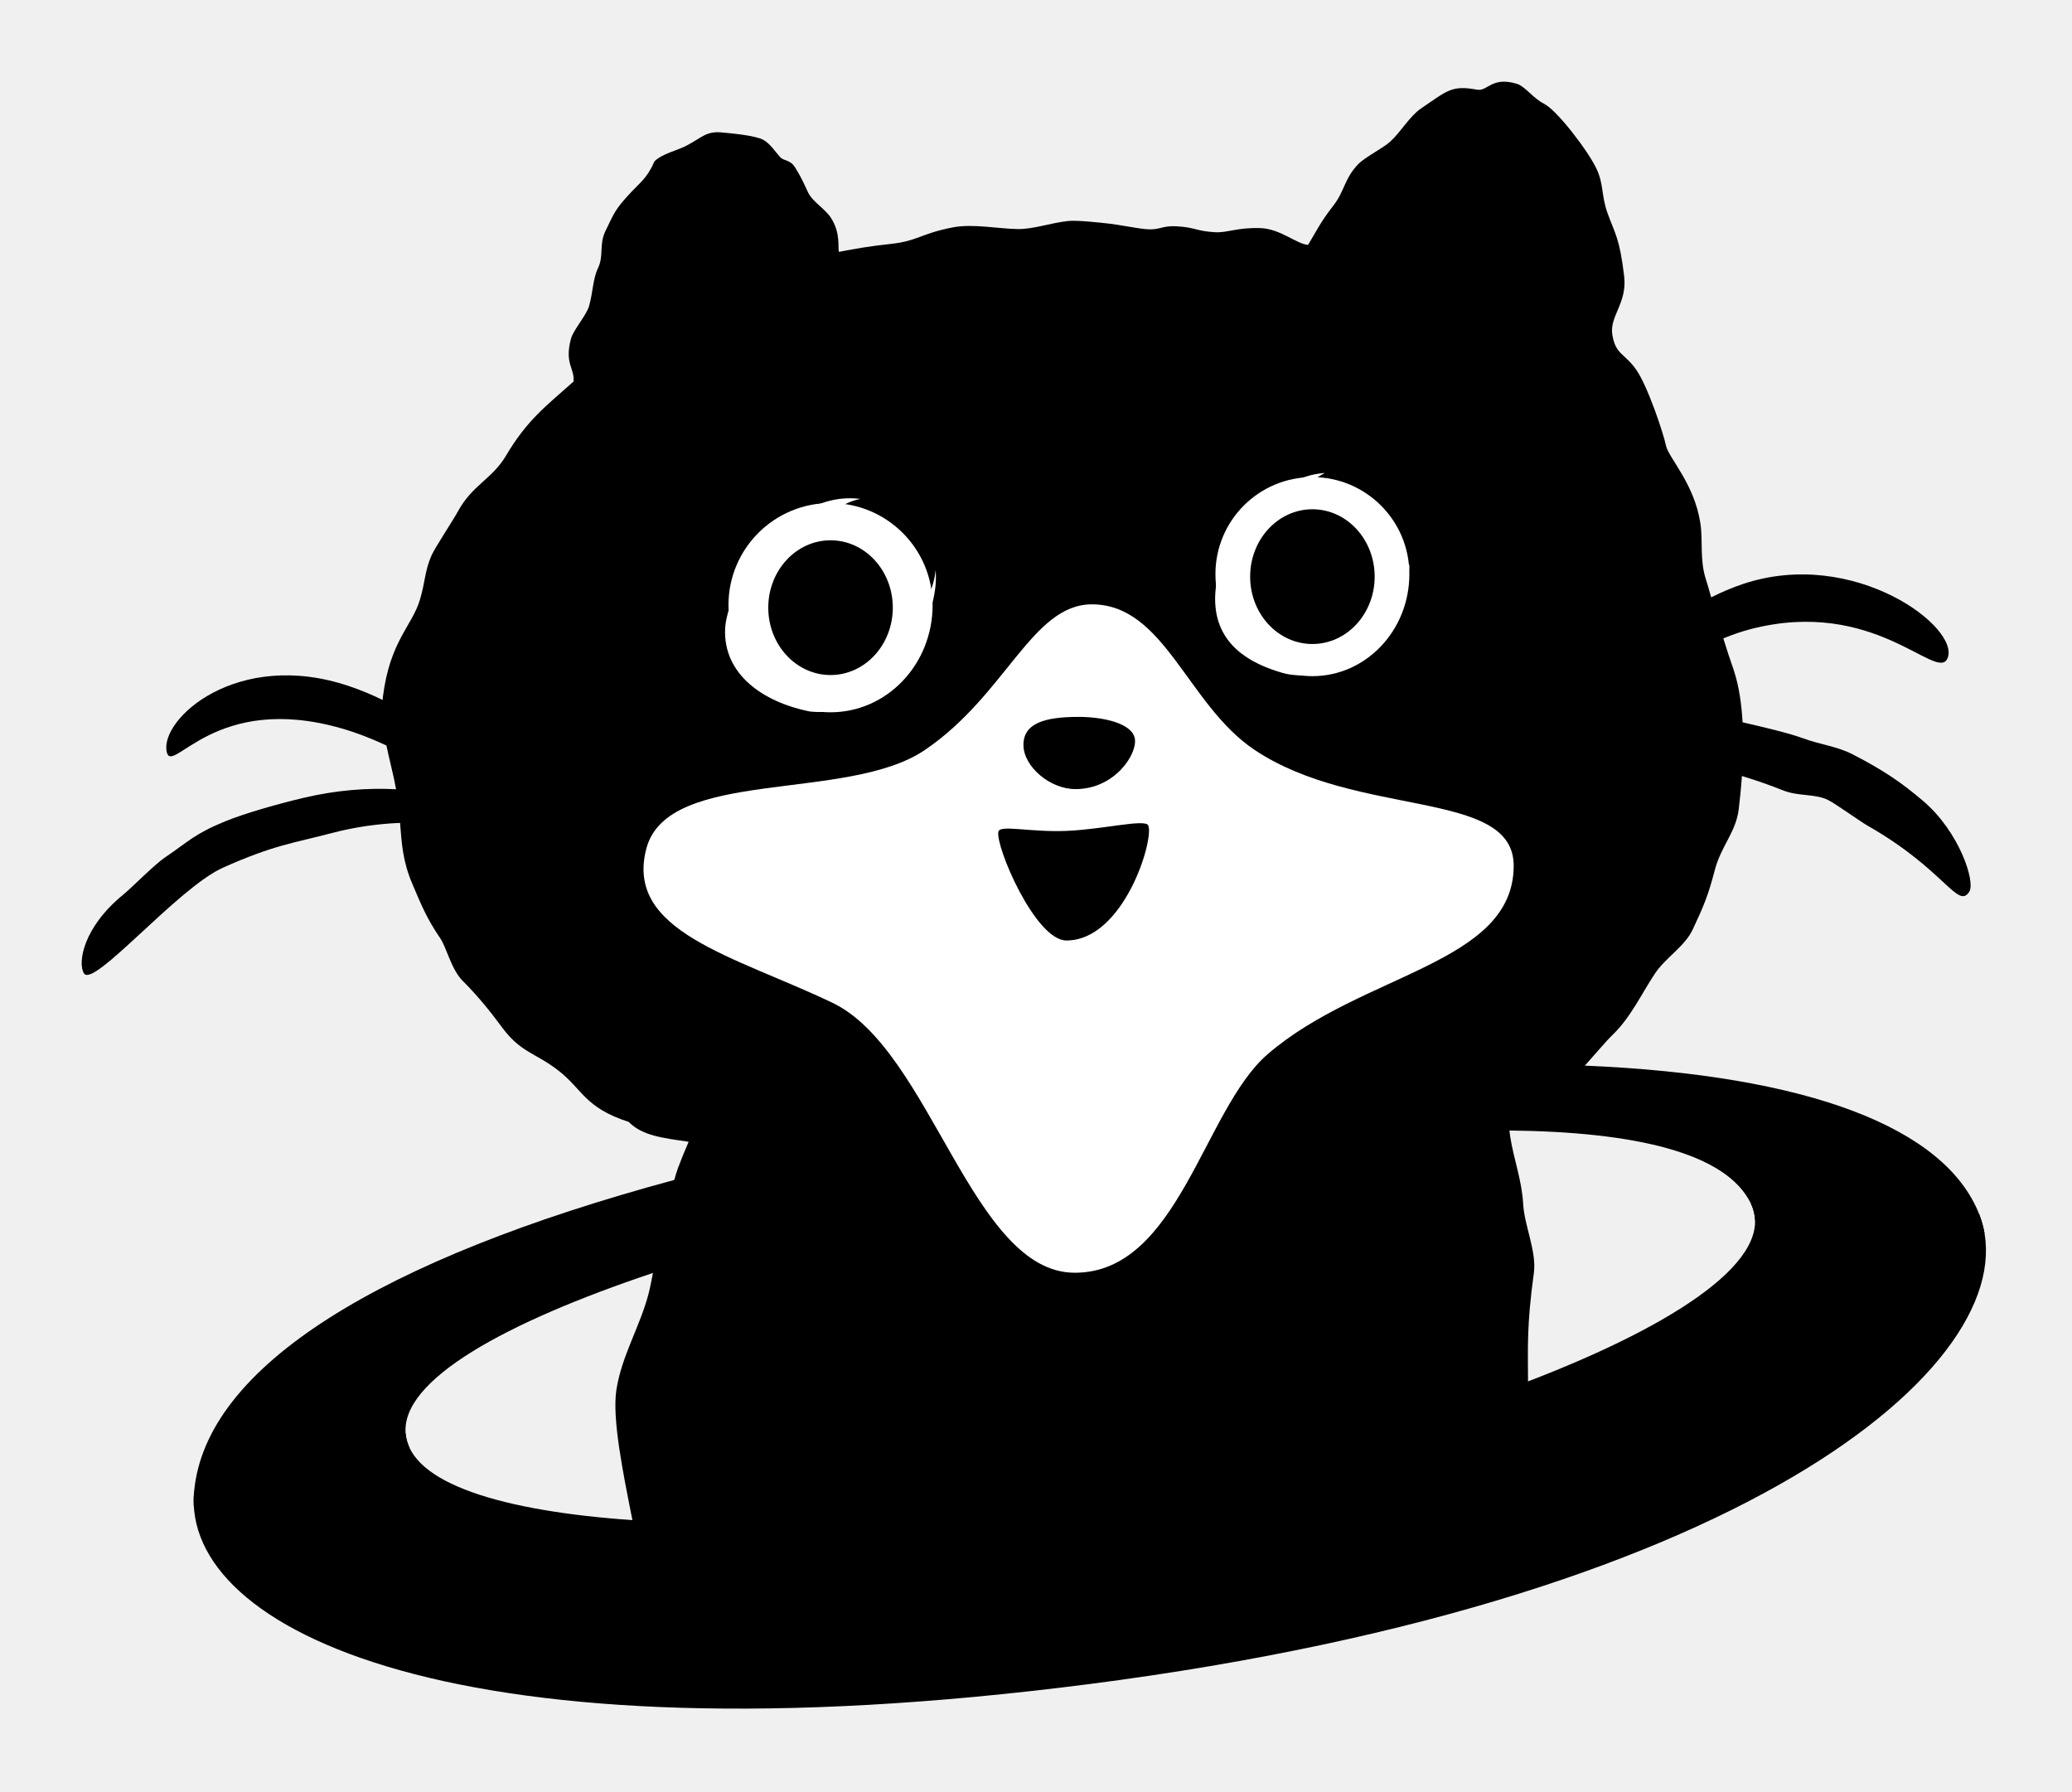
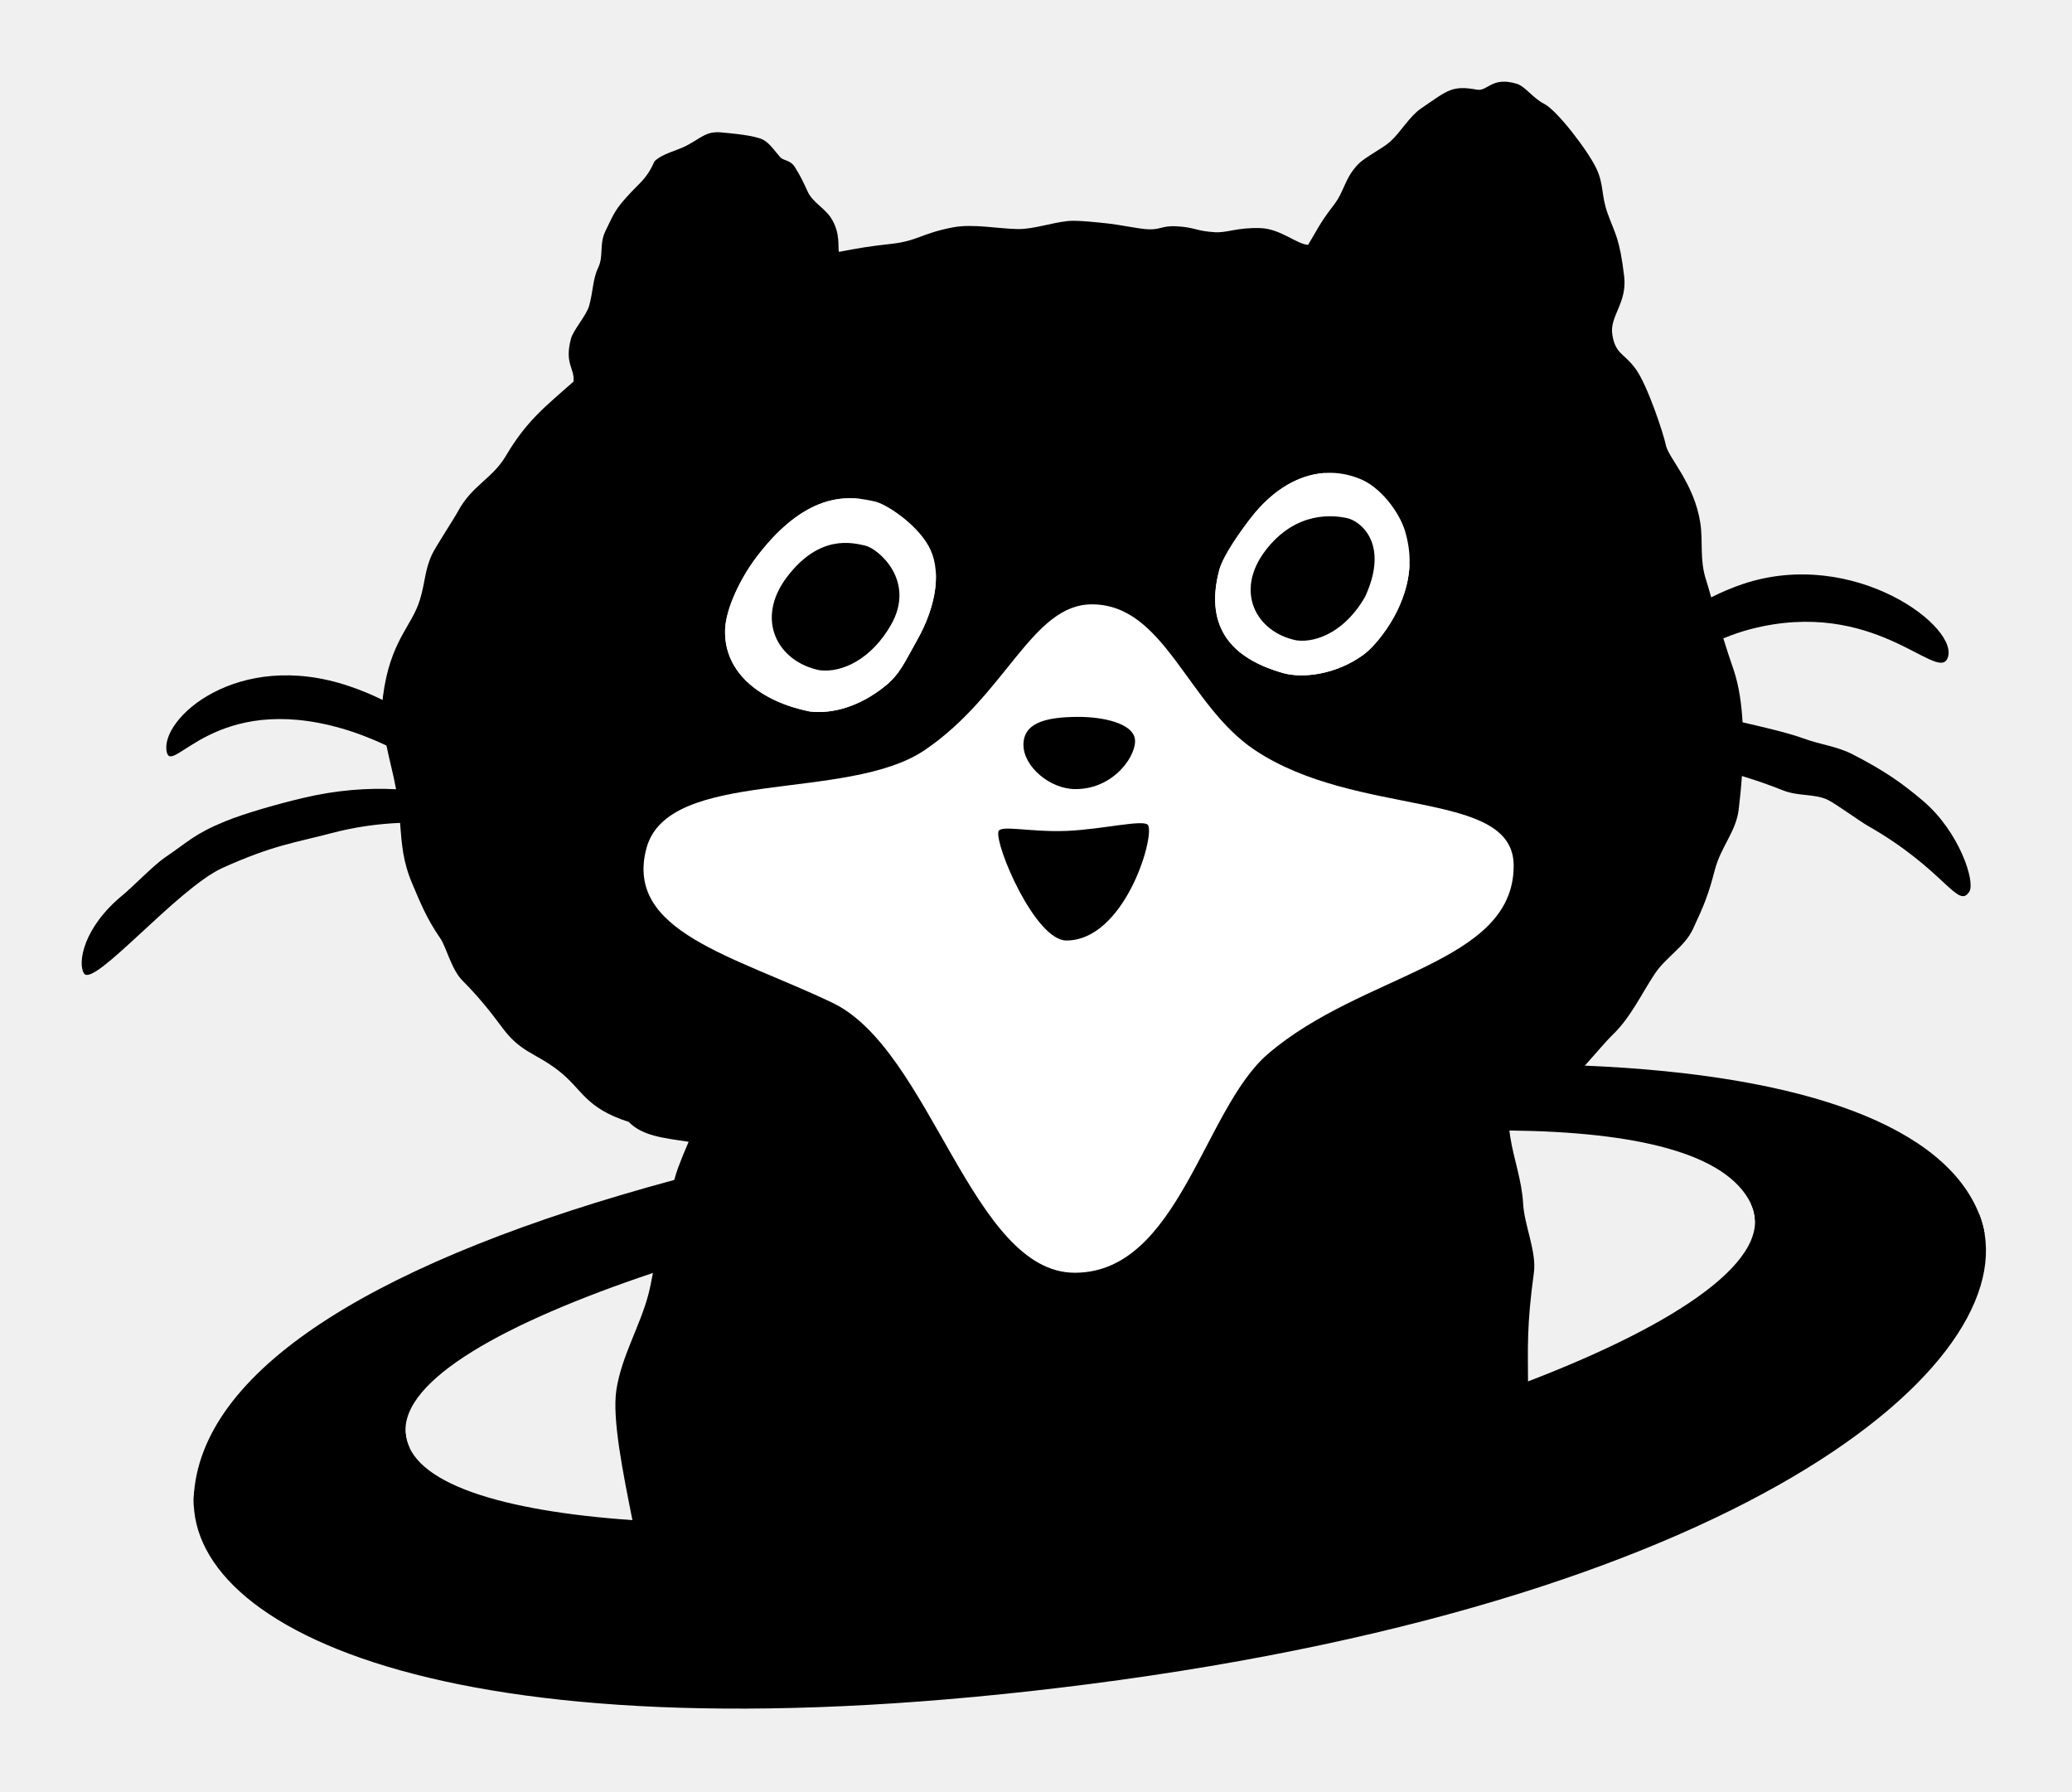
<svg xmlns="http://www.w3.org/2000/svg" viewBox="0 0 406 351" width="406" height="351">
  <style>
@keyframes head-t {
  0% { transform: translate(209px, 226px) rotate(0deg) scale(1, 1) translate(-209px, -226px); animation-timing-function: cubic-bezier(0.65, 0, 0.35, 1); }
  37.5% { transform: translate(209px, 226px) rotate(-1.5deg) scale(1, 1) translate(-209px, -226px); animation-timing-function: cubic-bezier(0.65, 0, 0.35, 1); }
  100% { transform: translate(209px, 226px) rotate(0deg) scale(1, 1) translate(-209px, -226px); }
}
@keyframes eye-l-white-t {
-   0% { transform: translate(162.74px, 119.06px) rotate(0deg) scale(1, 1) translate(-162.74px, -119.06px); }
-   4.167% { transform: translate(162.74px, 119.06px) rotate(0deg) scale(1, 1) translate(-162.74px, -119.06px); animation-timing-function: cubic-bezier(0.42, 0, 1, 1); }
-   25% { transform: translate(162.74px, 119.06px) rotate(0deg) scale(1, 0.08) translate(-162.74px, -119.06px); }
-   37.5% { transform: translate(162.74px, 119.06px) rotate(0deg) scale(1, 0.08) translate(-162.74px, -119.06px); animation-timing-function: cubic-bezier(0.37, 0, 0.63, 1); }
-   83.333% { transform: translate(162.74px, 119.06px) rotate(0deg) scale(1, 1) translate(-162.74px, -119.06px); }
-   100% { transform: translate(162.74px, 119.06px) rotate(0deg) scale(1, 1) translate(-162.74px, -119.06px); }
+   0% { transform: translate(162.74px, 118.56px) rotate(0deg) scale(1, 1) translate(-162.74px, -118.56px); }
+   4.167% { transform: translate(162.74px, 118.56px) rotate(0deg) scale(1, 1) translate(-162.74px, -118.56px); animation-timing-function: cubic-bezier(0.42, 0, 1, 1); }
+   25% { transform: translate(162.74px, 118.56px) rotate(0deg) scale(1, 0.08) translate(-162.74px, -118.56px); }
+   37.5% { transform: translate(162.74px, 118.56px) rotate(0deg) scale(1, 0.08) translate(-162.74px, -118.56px); animation-timing-function: cubic-bezier(0.37, 0, 0.63, 1); }
+   83.333% { transform: translate(162.74px, 118.56px) rotate(0deg) scale(1, 1) translate(-162.74px, -118.56px); }
+   100% { transform: translate(162.74px, 118.56px) rotate(0deg) scale(1, 1) translate(-162.74px, -118.56px); }
}
@keyframes eye-l-white-s-curious {
  0% { opacity: 1; }
  25% { opacity: 1; animation-timing-function: cubic-bezier(0.65, 0, 0.35, 1); }
  37.5% { opacity: 0; }
  100% { opacity: 0; }
}
@keyframes eye-l-white-s-normal {
  0% { opacity: 0; }
  25% { opacity: 0; animation-timing-function: cubic-bezier(0.65, 0, 0.35, 1); }
  37.5% { opacity: 1; }
  100% { opacity: 1; }
}
@keyframes eye-r-white-t {
-   0% { transform: translate(257.16px, 112.98px) rotate(0deg) scale(1, 1) translate(-257.16px, -112.98px); }
-   4.167% { transform: translate(257.16px, 112.98px) rotate(0deg) scale(1, 1) translate(-257.16px, -112.98px); animation-timing-function: cubic-bezier(0.42, 0, 1, 1); }
-   25% { transform: translate(257.16px, 112.98px) rotate(0deg) scale(1, 0.08) translate(-257.16px, -112.98px); }
-   37.5% { transform: translate(257.16px, 112.98px) rotate(0deg) scale(1, 0.08) translate(-257.16px, -112.98px); animation-timing-function: cubic-bezier(0.37, 0, 0.63, 1); }
-   83.333% { transform: translate(257.16px, 112.98px) rotate(0deg) scale(1, 1) translate(-257.16px, -112.98px); }
-   100% { transform: translate(257.16px, 112.98px) rotate(0deg) scale(1, 1) translate(-257.16px, -112.98px); }
+   0% { transform: translate(257.16px, 112.48px) rotate(0deg) scale(1, 1) translate(-257.16px, -112.48px); }
+   4.167% { transform: translate(257.16px, 112.48px) rotate(0deg) scale(1, 1) translate(-257.16px, -112.48px); animation-timing-function: cubic-bezier(0.42, 0, 1, 1); }
+   25% { transform: translate(257.16px, 112.48px) rotate(0deg) scale(1, 0.08) translate(-257.16px, -112.48px); }
+   37.5% { transform: translate(257.16px, 112.48px) rotate(0deg) scale(1, 0.08) translate(-257.16px, -112.48px); animation-timing-function: cubic-bezier(0.37, 0, 0.63, 1); }
+   83.333% { transform: translate(257.16px, 112.48px) rotate(0deg) scale(1, 1) translate(-257.16px, -112.48px); }
+   100% { transform: translate(257.16px, 112.48px) rotate(0deg) scale(1, 1) translate(-257.16px, -112.48px); }
}
@keyframes eye-r-white-s-curious {
  0% { opacity: 1; }
  25% { opacity: 1; animation-timing-function: cubic-bezier(0.65, 0, 0.35, 1); }
  37.5% { opacity: 0; }
  100% { opacity: 0; }
}
@keyframes eye-r-white-s-normal {
  0% { opacity: 0; }
  25% { opacity: 0; animation-timing-function: cubic-bezier(0.65, 0, 0.35, 1); }
  37.5% { opacity: 1; }
  100% { opacity: 1; }
}
@keyframes eye-l-pupil-s {
-   0% { d: path("M174.94 119.06C174.94 111.77 169.48 105.86 162.74 105.86C156 105.86 150.54 111.77 150.54 119.06C150.54 126.35 156 132.26 162.74 132.26C169.48 132.26 174.94 126.35 174.94 119.06Z"); }
-   100% { d: path("M174.94 119.06C174.94 111.77 169.48 105.86 162.74 105.86C156 105.86 150.54 111.77 150.54 119.06C150.54 126.35 156 132.26 162.74 132.26C169.48 132.26 174.94 126.35 174.94 119.06Z"); }
+   0% { d: path("M160.6 131.32C165.05 131.87 170.77 129.1 174.58 122.44C179.55 113.76 172.04 107.45 169.5 106.89C166.95 106.33 160.6 104.67 154.24 113C147.89 121.33 152.33 129.65 160.6 131.32Z"); }
+   100% { d: path("M160.6 131.32C165.05 131.87 170.77 129.1 174.58 122.44C179.55 113.76 172.04 107.45 169.5 106.89C166.95 106.33 160.6 104.67 154.24 113C147.89 121.33 152.33 129.65 160.6 131.32Z"); }
}
@keyframes eye-l-pupil-o {
  0% { opacity: 0; }
  21.25% { opacity: 0; animation-timing-function: cubic-bezier(0.37, 0, 0.63, 1); }
  25% { opacity: 0; }
  37.5% { opacity: 0; animation-timing-function: cubic-bezier(0.37, 0, 0.63, 1); }
  41.667% { opacity: 1; }
  100% { opacity: 1; }
}
@keyframes eye-l-white-clip-t {
-   0% { transform: translate(162.74px, 119.06px) rotate(0deg) scale(1, 1) translate(-162.74px, -119.06px); }
-   4.167% { transform: translate(162.74px, 119.06px) rotate(0deg) scale(1, 1) translate(-162.74px, -119.06px); animation-timing-function: cubic-bezier(0.42, 0, 1, 1); }
-   25% { transform: translate(162.74px, 119.06px) rotate(0deg) scale(1, 0.08) translate(-162.74px, -119.06px); }
-   37.5% { transform: translate(162.74px, 119.06px) rotate(0deg) scale(1, 0.08) translate(-162.74px, -119.06px); animation-timing-function: cubic-bezier(0.37, 0, 0.63, 1); }
-   83.333% { transform: translate(162.74px, 119.06px) rotate(0deg) scale(1, 1) translate(-162.74px, -119.06px); }
-   100% { transform: translate(162.74px, 119.06px) rotate(0deg) scale(1, 1) translate(-162.74px, -119.06px); }
+   0% { transform: translate(162.74px, 118.56px) rotate(0deg) scale(1, 1) translate(-162.74px, -118.56px); }
+   4.167% { transform: translate(162.74px, 118.56px) rotate(0deg) scale(1, 1) translate(-162.74px, -118.56px); animation-timing-function: cubic-bezier(0.42, 0, 1, 1); }
+   25% { transform: translate(162.74px, 118.56px) rotate(0deg) scale(1, 0.08) translate(-162.74px, -118.56px); }
+   37.5% { transform: translate(162.74px, 118.56px) rotate(0deg) scale(1, 0.08) translate(-162.74px, -118.56px); animation-timing-function: cubic-bezier(0.37, 0, 0.63, 1); }
+   83.333% { transform: translate(162.74px, 118.56px) rotate(0deg) scale(1, 1) translate(-162.74px, -118.56px); }
+   100% { transform: translate(162.74px, 118.56px) rotate(0deg) scale(1, 1) translate(-162.74px, -118.56px); }
}
@keyframes eye-l-white-aperture-0-gate { 0% { visibility: visible; } 25% { visibility: hidden; } 100% { visibility: hidden; } }
@keyframes eye-l-white-aperture-0-shape {
  0% { d: path("M158.6 139.39C163.15 139.96 168.51 138.39 173.41 134.44C176.35 132.08 177.3 129.66 179.63 125.54C182.45 120.58 183.69 115.71 183.33 111.68C183.16 113.55 182.59 115.56 181.47 117.69C177.06 126.07 170.45 129.57 165.3 128.87C155.74 126.77 150.6 116.29 157.95 105.81C161.68 100.49 165.42 98.41 168.57 97.75C163.89 97.19 156.61 98.08 148.21 109.18C144.96 113.47 142.23 119.35 142.08 123.3C141.76 132.01 149.32 137.5 158.6 139.39Z"); }
  25% { d: path("M158.6 139.39C163.15 139.96 168.51 138.39 173.41 134.44C176.35 132.08 177.3 129.66 179.63 125.54C182.45 120.58 183.69 115.71 183.33 111.68C183.16 113.55 182.59 115.56 181.47 117.69C177.06 126.07 170.45 129.57 165.3 128.87C155.74 126.77 150.6 116.29 157.95 105.81C161.68 100.49 165.42 98.41 168.57 97.75C163.89 97.19 156.61 98.08 148.21 109.18C144.96 113.47 142.23 119.35 142.08 123.3C141.76 132.01 149.32 137.5 158.6 139.39Z"); }
  100% { d: path("M158.6 139.39C163.15 139.96 168.51 138.39 173.41 134.44C176.35 132.08 177.3 129.66 179.63 125.54C182.45 120.58 183.69 115.71 183.33 111.68C183.16 113.55 182.59 115.56 181.47 117.69C177.06 126.07 170.45 129.57 165.3 128.87C155.74 126.77 150.6 116.29 157.95 105.81C161.68 100.49 165.42 98.41 168.57 97.75C163.89 97.19 156.61 98.08 148.21 109.18C144.96 113.47 142.23 119.35 142.08 123.3C141.76 132.01 149.32 137.5 158.6 139.39Z"); }
}
@keyframes eye-l-white-aperture-1-gate { 0% { visibility: hidden; } 25% { visibility: visible; } 37.5% { visibility: hidden; } 100% { visibility: hidden; } }
@keyframes eye-l-white-aperture-2-gate { 0% { visibility: hidden; } 25% { visibility: visible; } 37.5% { visibility: hidden; } 100% { visibility: hidden; } }
@keyframes eye-l-white-aperture-3-gate { 0% { visibility: hidden; } 37.5% { visibility: visible; } 100% { visibility: hidden; } }
@keyframes eye-l-white-aperture-3-shape {
-   0% { d: path("M182.74 118.56C182.74 107.51 173.79 98.56 162.74 98.56C151.69 98.56 142.74 107.51 142.74 118.56C142.74 130.16 151.69 139.56 162.74 139.56C173.79 139.56 182.74 130.16 182.74 118.56Z"); animation-timing-function: cubic-bezier(0.65, 0, 0.35, 1); }
-   37.5% { d: path("M182.74 118.56C182.74 107.51 173.79 98.56 162.74 98.56C151.69 98.56 142.74 107.51 142.74 118.56C142.74 130.16 151.69 139.56 162.74 139.56C173.79 139.56 182.74 130.16 182.74 118.56Z"); }
-   100% { d: path("M182.74 118.56C182.74 107.51 173.79 98.56 162.74 98.56C151.69 98.56 142.74 107.51 142.74 118.56C142.74 130.16 151.69 139.56 162.74 139.56C173.79 139.56 182.74 130.16 182.74 118.56Z"); }
+   0% { d: path("M158.61 139.39C163.15 139.96 168.51 138.39 173.41 134.44C176.35 132.08 177.3 129.66 179.64 125.54C183.69 118.39 184.49 111.41 181.92 106.91C179.34 102.4 173.52 98.72 171.45 98.26C167.29 97.35 158.61 95.45 148.21 109.18C144.97 113.47 142.23 119.35 142.09 123.3C141.76 132 149.32 137.5 158.61 139.39Z"); animation-timing-function: cubic-bezier(0.65, 0, 0.35, 1); }
+   37.5% { d: path("M158.61 139.39C163.15 139.96 168.51 138.39 173.41 134.44C176.35 132.08 177.3 129.66 179.64 125.54C183.69 118.39 184.49 111.41 181.92 106.91C179.34 102.4 173.52 98.72 171.45 98.26C167.29 97.35 158.61 95.45 148.21 109.18C144.97 113.47 142.23 119.35 142.09 123.3C141.76 132 149.32 137.5 158.61 139.39Z"); }
+   100% { d: path("M158.61 139.39C163.15 139.96 168.51 138.39 173.41 134.44C176.35 132.08 177.3 129.66 179.64 125.54C183.69 118.39 184.49 111.41 181.92 106.91C179.34 102.4 173.52 98.72 171.45 98.26C167.29 97.35 158.61 95.45 148.21 109.18C144.97 113.47 142.23 119.35 142.09 123.3C141.76 132 149.32 137.5 158.61 139.39Z"); }
}
@keyframes eye-l-white-aperture-4-gate { 0% { visibility: hidden; } 100% { visibility: visible; } 100% { visibility: visible; } }
@keyframes eye-r-pupil-s {
-   0% { d: path("M269.36 112.98C269.36 105.69 263.9 99.78 257.16 99.78C250.42 99.78 244.96 105.69 244.96 112.98C244.96 120.27 250.42 126.18 257.16 126.18C263.9 126.18 269.36 120.27 269.36 112.98Z"); }
-   100% { d: path("M269.36 112.98C269.36 105.69 263.9 99.78 257.16 99.78C250.42 99.78 244.96 105.69 244.96 112.98C244.96 120.27 250.42 126.18 257.16 126.18C263.9 126.18 269.36 120.27 269.36 112.98Z"); }
+   0% { d: path("M254.05 125.47C258.32 126.01 263.82 123.34 267.48 116.94C272.35 106.38 266.45 102.06 264.01 101.53C261.57 100.99 254.05 99.89 247.95 107.88C241.85 115.88 246.12 123.87 254.05 125.47Z"); }
+   100% { d: path("M254.05 125.47C258.32 126.01 263.82 123.34 267.48 116.94C272.35 106.38 266.45 102.06 264.01 101.53C261.57 100.99 254.05 99.89 247.95 107.88C241.85 115.88 246.12 123.87 254.05 125.47Z"); }
}
@keyframes eye-r-pupil-o {
  0% { opacity: 0; }
  21.25% { opacity: 0; animation-timing-function: cubic-bezier(0.37, 0, 0.63, 1); }
  25% { opacity: 0; }
  37.5% { opacity: 0; animation-timing-function: cubic-bezier(0.37, 0, 0.63, 1); }
  41.667% { opacity: 1; }
  100% { opacity: 1; }
}
@keyframes eye-r-white-clip-t {
-   0% { transform: translate(257.16px, 112.98px) rotate(0deg) scale(1, 1) translate(-257.16px, -112.98px); }
-   4.167% { transform: translate(257.16px, 112.98px) rotate(0deg) scale(1, 1) translate(-257.16px, -112.98px); animation-timing-function: cubic-bezier(0.42, 0, 1, 1); }
-   25% { transform: translate(257.16px, 112.98px) rotate(0deg) scale(1, 0.08) translate(-257.16px, -112.98px); }
-   37.5% { transform: translate(257.16px, 112.98px) rotate(0deg) scale(1, 0.08) translate(-257.16px, -112.98px); animation-timing-function: cubic-bezier(0.37, 0, 0.63, 1); }
-   83.333% { transform: translate(257.16px, 112.98px) rotate(0deg) scale(1, 1) translate(-257.16px, -112.98px); }
-   100% { transform: translate(257.16px, 112.98px) rotate(0deg) scale(1, 1) translate(-257.16px, -112.98px); }
+   0% { transform: translate(257.16px, 112.48px) rotate(0deg) scale(1, 1) translate(-257.16px, -112.48px); }
+   4.167% { transform: translate(257.16px, 112.48px) rotate(0deg) scale(1, 1) translate(-257.16px, -112.48px); animation-timing-function: cubic-bezier(0.42, 0, 1, 1); }
+   25% { transform: translate(257.16px, 112.48px) rotate(0deg) scale(1, 0.08) translate(-257.16px, -112.48px); }
+   37.5% { transform: translate(257.16px, 112.48px) rotate(0deg) scale(1, 0.08) translate(-257.16px, -112.48px); animation-timing-function: cubic-bezier(0.37, 0, 0.63, 1); }
+   83.333% { transform: translate(257.16px, 112.48px) rotate(0deg) scale(1, 1) translate(-257.16px, -112.48px); }
+   100% { transform: translate(257.16px, 112.48px) rotate(0deg) scale(1, 1) translate(-257.16px, -112.48px); }
}
@keyframes eye-r-white-aperture-0-gate { 0% { visibility: visible; } 25% { visibility: hidden; } 100% { visibility: hidden; } }
@keyframes eye-r-white-aperture-0-shape {
  0% { d: path("M251.3 131.84C255.21 132.99 261.79 132.18 267.09 128.33C269.54 126.55 272.34 122.71 273.85 119.52C275.36 116.33 276.08 113.42 276.18 110.6C276.04 110.88 275.91 111.17 275.75 111.46C271.34 119.84 264.73 123.34 259.58 122.64C250.02 120.54 244.88 110.06 252.23 99.58C254.75 95.99 257.27 93.87 259.61 92.67C254.62 93 249.48 95.81 245.06 101.53C243.37 103.7 239.71 108.72 238.91 111.69C238.18 114.45 237.97 116.82 238.17 118.88C238.97 127.49 246.69 130.49 251.3 131.84Z"); }
  25% { d: path("M251.3 131.84C255.21 132.99 261.79 132.18 267.09 128.33C269.54 126.55 272.34 122.71 273.85 119.52C275.36 116.33 276.08 113.42 276.18 110.6C276.04 110.88 275.91 111.17 275.75 111.46C271.34 119.84 264.73 123.34 259.58 122.64C250.02 120.54 244.88 110.06 252.23 99.58C254.75 95.99 257.27 93.87 259.61 92.67C254.62 93 249.48 95.81 245.06 101.53C243.37 103.7 239.71 108.72 238.91 111.69C238.18 114.45 237.97 116.82 238.17 118.88C238.97 127.49 246.69 130.49 251.3 131.84Z"); }
  100% { d: path("M251.3 131.84C255.21 132.99 261.79 132.18 267.09 128.33C269.54 126.55 272.34 122.71 273.85 119.52C275.36 116.33 276.08 113.42 276.18 110.6C276.04 110.88 275.91 111.17 275.75 111.46C271.34 119.84 264.73 123.34 259.58 122.64C250.02 120.54 244.88 110.06 252.23 99.58C254.75 95.99 257.27 93.87 259.61 92.67C254.62 93 249.48 95.81 245.06 101.53C243.37 103.7 239.71 108.72 238.91 111.69C238.18 114.45 237.97 116.82 238.17 118.88C238.97 127.49 246.69 130.49 251.3 131.84Z"); }
}
@keyframes eye-r-white-aperture-1-gate { 0% { visibility: hidden; } 25% { visibility: visible; } 37.5% { visibility: hidden; } 100% { visibility: hidden; } }
@keyframes eye-r-white-aperture-2-gate { 0% { visibility: hidden; } 25% { visibility: visible; } 37.5% { visibility: hidden; } 100% { visibility: hidden; } }
@keyframes eye-r-white-aperture-3-gate { 0% { visibility: hidden; } 37.5% { visibility: visible; } 100% { visibility: hidden; } }
@keyframes eye-r-white-aperture-3-shape {
-   0% { d: path("M276.16 112.48C276.16 101.99 267.65 93.48 257.16 93.48C246.67 93.48 238.16 101.99 238.16 112.48C238.16 123.53 246.67 132.48 257.16 132.48C267.65 132.48 276.16 123.53 276.16 112.48Z"); animation-timing-function: cubic-bezier(0.65, 0, 0.35, 1); }
-   37.5% { d: path("M276.16 112.48C276.16 101.99 267.65 93.48 257.16 93.48C246.67 93.48 238.16 101.99 238.16 112.48C238.16 123.53 246.67 132.48 257.16 132.48C267.65 132.48 276.16 123.53 276.16 112.48Z"); }
-   100% { d: path("M276.16 112.48C276.16 101.99 267.65 93.48 257.16 93.48C246.67 93.48 238.16 101.99 238.16 112.48C238.16 123.53 246.67 132.48 257.16 132.48C267.65 132.48 276.16 123.53 276.16 112.48Z"); }
+   0% { d: path("M251.31 131.84C255.22 132.99 261.79 132.18 267.09 128.33C269.54 126.55 272.34 122.71 273.85 119.52C276.54 113.85 276.78 109.05 275.33 104.11C274.2 100.28 270.34 95.18 266.17 93.71C259.38 91.05 251.48 93.24 245.06 101.52C243.37 103.7 239.71 108.72 238.91 111.69C238.18 114.45 237.98 116.82 238.17 118.88C238.97 127.49 246.69 130.49 251.31 131.84Z"); animation-timing-function: cubic-bezier(0.65, 0, 0.35, 1); }
+   37.5% { d: path("M251.31 131.84C255.22 132.99 261.79 132.18 267.09 128.33C269.54 126.55 272.34 122.71 273.85 119.52C276.54 113.85 276.78 109.05 275.33 104.11C274.2 100.28 270.34 95.18 266.17 93.71C259.38 91.05 251.48 93.24 245.06 101.52C243.37 103.7 239.71 108.72 238.91 111.69C238.18 114.45 237.98 116.82 238.17 118.88C238.97 127.49 246.69 130.49 251.31 131.84Z"); }
+   100% { d: path("M251.31 131.84C255.22 132.99 261.79 132.18 267.09 128.33C269.54 126.55 272.34 122.71 273.85 119.52C276.54 113.85 276.78 109.05 275.33 104.11C274.2 100.28 270.34 95.18 266.17 93.71C259.38 91.05 251.48 93.24 245.06 101.52C243.37 103.7 239.71 108.72 238.91 111.69C238.18 114.45 237.98 116.82 238.17 118.88C238.97 127.49 246.69 130.49 251.31 131.84Z"); }
}
@keyframes eye-r-white-aperture-4-gate { 0% { visibility: hidden; } 100% { visibility: visible; } 100% { visibility: visible; } }
@keyframes nose-s {
  0% { d: path("M210.76 154.61C218.42 154.61 222.88 147.76 222.37 144.74C221.87 141.72 216.2 140.46 211.35 140.46C204.68 140.46 200.54 141.72 200.54 145.95C200.54 150.18 205.74 154.63 210.76 154.61Z"); }
  8.333% { d: path("M210.76 154.61C218.42 154.61 222.88 147.76 222.37 144.74C221.87 141.72 216.2 140.46 211.35 140.46C204.68 140.46 200.54 141.72 200.54 145.95C200.54 150.18 205.74 154.63 210.76 154.61Z"); animation-timing-function: cubic-bezier(0.42, 0, 0.58, 1); }
  100% { d: path("M210.76 154.61C218.43 154.61 222.88 147.76 222.37 144.74C221.87 141.72 216.2 140.46 211.35 140.46C204.68 140.46 200.54 141.72 200.54 145.95C200.54 150.18 205.74 154.63 210.76 154.61Z"); }
}
@keyframes mouth-s {
  0% { d: path("M208.95 162.8C201.84 163.09 195.94 161.55 195.63 162.94C194.99 165.74 202.85 184.27 208.95 184.27C220.24 184.27 226.21 164.36 224.99 161.72C224.38 160.4 216.07 162.52 208.95 162.8Z"); animation-timing-function: cubic-bezier(0.42, 0, 0.58, 1); }
  100% { d: path("M224.29 165.32C223.68 164 216.5 163.61 209.38 163.9C202.27 164.18 195.24 165.15 194.92 166.55C194.28 169.34 204.85 177.2 208.4 177.06C211.95 176.91 225.5 167.96 224.29 165.32Z"); }
}
</style>
  <defs>
    <clipPath id="aperture-eye-l-white" clipPathUnits="userSpaceOnUse" style="transform-box: view-box; transform-origin: 0px 0px; animation: eye-l-white-clip-t 0.4s linear 1 forwards">
      <path d="M158.6 139.39C163.15 139.96 168.51 138.39 173.41 134.44C176.35 132.08 177.3 129.66 179.63 125.54C182.45 120.58 183.69 115.71 183.33 111.68C183.16 113.55 182.59 115.56 181.47 117.69C177.06 126.07 170.45 129.57 165.3 128.87C155.74 126.77 150.6 116.29 157.95 105.81C161.68 100.49 165.42 98.41 168.57 97.75C163.89 97.19 156.61 98.08 148.21 109.18C144.96 113.47 142.23 119.35 142.08 123.3C141.76 132.01 149.32 137.5 158.6 139.39Z" fill="#ffffff" style="animation: eye-l-white-aperture-0-gate 0.4s steps(1, end) 1 forwards, eye-l-white-aperture-0-shape 0.4s linear 1 forwards" />
      <path d="M158.6 139.39C163.15 139.96 168.51 138.39 173.41 134.44C176.35 132.08 177.3 129.66 179.63 125.54C182.45 120.58 183.69 115.71 183.33 111.68C183.16 113.55 182.59 115.56 181.47 117.69C177.06 126.07 170.45 129.57 165.3 128.87C155.74 126.77 150.6 116.29 157.95 105.81C161.68 100.49 165.42 98.41 168.57 97.75C163.89 97.19 156.61 98.08 148.21 109.18C144.96 113.47 142.23 119.35 142.08 123.3C141.76 132.01 149.32 137.5 158.6 139.39Z" fill="#ffffff" style="animation: eye-l-white-aperture-1-gate 0.4s steps(1, end) 1 forwards" />
-       <path d="M182.74 118.56C182.74 107.51 173.79 98.56 162.74 98.56C151.69 98.56 142.74 107.51 142.74 118.56C142.74 130.16 151.69 139.56 162.74 139.56C173.79 139.56 182.74 130.16 182.74 118.56Z" fill="#ffffff" style="animation: eye-l-white-aperture-2-gate 0.4s steps(1, end) 1 forwards" />
-       <path d="M182.74 118.56C182.74 107.51 173.79 98.56 162.74 98.56C151.69 98.56 142.74 107.51 142.74 118.56C142.74 130.16 151.69 139.56 162.74 139.56C173.79 139.56 182.74 130.16 182.74 118.56Z" fill="#ffffff" style="animation: eye-l-white-aperture-3-gate 0.4s steps(1, end) 1 forwards, eye-l-white-aperture-3-shape 0.4s linear 1 forwards" />
-       <path d="M182.74 118.56C182.74 107.51 173.79 98.56 162.74 98.56C151.69 98.56 142.74 107.51 142.74 118.56C142.74 130.16 151.69 139.56 162.74 139.56C173.79 139.56 182.74 130.16 182.74 118.56Z" fill="#ffffff" style="animation: eye-l-white-aperture-4-gate 0.4s steps(1, end) 1 forwards" />
+       <path d="M158.61 139.39C163.15 139.96 168.51 138.39 173.41 134.44C176.35 132.08 177.3 129.66 179.64 125.54C183.69 118.39 184.49 111.41 181.92 106.91C179.34 102.4 173.52 98.72 171.45 98.26C167.29 97.35 158.61 95.45 148.21 109.18C144.97 113.47 142.23 119.35 142.09 123.3C141.76 132 149.32 137.5 158.61 139.39Z" fill="#ffffff" style="animation: eye-l-white-aperture-2-gate 0.4s steps(1, end) 1 forwards" />
+       <path d="M158.61 139.39C163.15 139.96 168.51 138.39 173.41 134.44C176.35 132.08 177.3 129.66 179.64 125.54C183.69 118.39 184.49 111.41 181.92 106.91C179.34 102.4 173.52 98.72 171.45 98.26C167.29 97.35 158.61 95.45 148.21 109.18C144.97 113.47 142.23 119.35 142.09 123.3C141.76 132 149.32 137.5 158.61 139.39Z" fill="#ffffff" style="animation: eye-l-white-aperture-3-gate 0.4s steps(1, end) 1 forwards, eye-l-white-aperture-3-shape 0.4s linear 1 forwards" />
+       <path d="M158.61 139.39C163.15 139.96 168.51 138.39 173.41 134.44C176.35 132.08 177.3 129.66 179.64 125.54C183.69 118.39 184.49 111.41 181.92 106.91C179.34 102.4 173.52 98.72 171.45 98.26C167.29 97.35 158.61 95.45 148.21 109.18C144.97 113.47 142.23 119.35 142.09 123.3C141.76 132 149.32 137.5 158.61 139.39Z" fill="#ffffff" style="animation: eye-l-white-aperture-4-gate 0.4s steps(1, end) 1 forwards" />
    </clipPath>
    <clipPath id="aperture-eye-r-white" clipPathUnits="userSpaceOnUse" style="transform-box: view-box; transform-origin: 0px 0px; animation: eye-r-white-clip-t 0.4s linear 1 forwards">
      <path d="M251.3 131.84C255.21 132.99 261.79 132.18 267.09 128.33C269.54 126.55 272.34 122.71 273.85 119.52C275.36 116.33 276.08 113.42 276.18 110.6C276.04 110.88 275.91 111.17 275.75 111.46C271.34 119.84 264.73 123.34 259.58 122.64C250.02 120.54 244.88 110.06 252.23 99.58C254.75 95.99 257.27 93.87 259.61 92.67C254.62 93 249.48 95.81 245.06 101.53C243.37 103.7 239.71 108.72 238.91 111.69C238.18 114.45 237.97 116.82 238.17 118.88C238.97 127.49 246.69 130.49 251.3 131.84Z" fill="#ffffff" style="animation: eye-r-white-aperture-0-gate 0.4s steps(1, end) 1 forwards, eye-r-white-aperture-0-shape 0.4s linear 1 forwards" />
      <path d="M251.3 131.84C255.21 132.99 261.79 132.18 267.09 128.33C269.54 126.55 272.34 122.71 273.85 119.52C275.36 116.33 276.08 113.42 276.18 110.6C276.04 110.88 275.91 111.17 275.75 111.46C271.34 119.84 264.73 123.34 259.58 122.64C250.02 120.54 244.88 110.06 252.23 99.58C254.75 95.99 257.27 93.87 259.61 92.67C254.62 93 249.48 95.81 245.06 101.53C243.37 103.7 239.71 108.72 238.91 111.69C238.18 114.45 237.97 116.82 238.17 118.88C238.97 127.49 246.69 130.49 251.3 131.84Z" fill="#ffffff" style="animation: eye-r-white-aperture-1-gate 0.4s steps(1, end) 1 forwards" />
-       <path d="M276.16 112.48C276.16 101.99 267.65 93.48 257.16 93.48C246.67 93.48 238.16 101.99 238.16 112.48C238.16 123.53 246.67 132.48 257.16 132.48C267.65 132.48 276.16 123.53 276.16 112.48Z" fill="#ffffff" style="animation: eye-r-white-aperture-2-gate 0.4s steps(1, end) 1 forwards" />
-       <path d="M276.16 112.48C276.16 101.99 267.65 93.48 257.16 93.48C246.67 93.48 238.16 101.99 238.16 112.48C238.16 123.53 246.67 132.48 257.16 132.48C267.65 132.48 276.16 123.53 276.16 112.48Z" fill="#ffffff" style="animation: eye-r-white-aperture-3-gate 0.4s steps(1, end) 1 forwards, eye-r-white-aperture-3-shape 0.4s linear 1 forwards" />
-       <path d="M276.16 112.48C276.16 101.99 267.65 93.48 257.16 93.48C246.67 93.48 238.16 101.99 238.16 112.48C238.16 123.53 246.67 132.48 257.16 132.48C267.65 132.48 276.16 123.53 276.16 112.48Z" fill="#ffffff" style="animation: eye-r-white-aperture-4-gate 0.4s steps(1, end) 1 forwards" />
+       <path d="M251.31 131.84C255.22 132.99 261.79 132.18 267.09 128.33C269.54 126.55 272.34 122.71 273.85 119.52C276.54 113.85 276.78 109.05 275.33 104.11C274.2 100.28 270.34 95.18 266.17 93.71C259.38 91.05 251.48 93.24 245.06 101.52C243.37 103.7 239.71 108.72 238.91 111.69C238.18 114.45 237.98 116.82 238.17 118.88C238.97 127.49 246.69 130.49 251.31 131.84Z" fill="#ffffff" style="animation: eye-r-white-aperture-2-gate 0.4s steps(1, end) 1 forwards" />
+       <path d="M251.31 131.84C255.22 132.99 261.79 132.18 267.09 128.33C269.54 126.55 272.34 122.71 273.85 119.52C276.54 113.85 276.78 109.05 275.33 104.11C274.2 100.28 270.34 95.18 266.17 93.71C259.38 91.05 251.48 93.24 245.06 101.52C243.37 103.7 239.71 108.72 238.91 111.69C238.18 114.45 237.98 116.82 238.17 118.88C238.97 127.49 246.69 130.49 251.31 131.84Z" fill="#ffffff" style="animation: eye-r-white-aperture-3-gate 0.4s steps(1, end) 1 forwards, eye-r-white-aperture-3-shape 0.4s linear 1 forwards" />
+       <path d="M251.31 131.84C255.22 132.99 261.79 132.18 267.09 128.33C269.54 126.55 272.34 122.71 273.85 119.52C276.54 113.85 276.78 109.05 275.33 104.11C274.2 100.28 270.34 95.18 266.17 93.71C259.38 91.05 251.48 93.24 245.06 101.52C243.37 103.7 239.71 108.72 238.91 111.69C238.18 114.45 237.98 116.82 238.17 118.88C238.97 127.49 246.69 130.49 251.31 131.84Z" fill="#ffffff" style="animation: eye-r-white-aperture-4-gate 0.4s steps(1, end) 1 forwards" />
    </clipPath>
  </defs>
  <g id="body" style="transform-box: view-box; transform-origin: 0px 0px">
    <g id="ring-back" style="transform-box: view-box; transform-origin: 0px 0px">
      <path d="M38.03 292.31C40.22 267.64 74.78 246.67 132.12 231.19C186 216 256 206 310.55 208.79C354.19 210.63 381.1 220.87 387.81 237.89C388.29 239.12 388.65 240.39 388.87 241.7L343.9 239.09C343.86 237.98 343.59 236.89 343.08 235.82C338.27 225.84 320.32 221.77 295.76 221.5C241 221 176 232 127.94 249.41C99.11 259.08 78.49 270.34 79.49 280.92C79.58 281.89 79.84 282.83 80.27 283.71L38.01 295.56C37.93 294.48 37.93 293.39 38.03 292.31Z" fill="#000000" />
    </g>
    <g id="torso" style="transform-box: view-box; transform-origin: 0px 0px">
      <path d="M310.55 208.79C266 201 180 201 131 213C131 218 132 222 134.94 223.71C134.23 225.33 133.53 227.02 132.85 228.85C132.58 229.58 132.35 230.37 132.12 231.19C130 238 129 244 127.94 249.41C127.67 250.86 127.39 252.28 127.06 253.57C125.43 259.82 121.78 265.74 120.78 272.31C119.91 277.97 122.09 288.62 123.92 297.84C125 306 126 314 128 318C176 318 256 300 299.41 292L299.41 270.66C299.4 264.41 299.12 259.74 300.56 249.37C301.12 245.26 298.69 240.08 298.46 235.92C298.19 231.14 296.63 227.27 295.92 222.7C295.86 222.31 295.81 221.91 295.76 221.5Z" fill="#000000" />
      <g id="head" style="transform-box: view-box; transform-origin: 0px 0px; animation: head-t 0.4s linear 1 forwards">
        <path d="M310.55 208.79C312.62 206.49 314.66 204.03 316.03 202.71C319.57 199.29 321.69 194.62 324.28 190.75C326.41 187.57 330.12 185.46 331.69 182.1C333.96 177.26 334.73 175.35 336.02 170.43C337.23 165.82 340.15 163 340.69 158.61C340.91 156.78 341.15 154.52 341.32 152.04C344.17 152.91 346.87 153.86 349.38 154.86C352.45 156.08 355.67 155.46 358.27 156.78C359.75 157.53 364.59 161.01 365.92 161.76C381.1 170.39 383.62 178.29 385.88 174.7C387.1 172.76 383.93 162.95 376.79 156.9C372.71 153.44 369.33 151.06 363.14 147.86C359.91 146.18 356.89 145.98 353.17 144.61C350.25 143.54 344.99 142.35 341.45 141.52C341.25 137.95 340.75 134.43 339.75 131.39C338.99 129.22 338.3 127.08 337.68 125.08C339.47 124.34 341.25 123.73 343.01 123.27C367.19 116.99 379.4 133.53 381.56 129.08C384.44 123.15 363.36 107.08 341.47 114.44C339.34 115.16 337.29 116.04 335.3 117.04C334.84 115.42 334.49 114.2 334.27 113.53C333.02 109.67 333.72 106.1 333.18 102.52C332 94.74 326.95 89.72 326.44 87.3C325.93 84.86 322.85 75.59 320.57 72.38C318.25 69.13 316.58 69.51 315.93 65.59C296 61 269 39 256.31 47.98C254.09 47.84 250.87 44.8 246.93 44.69C242.41 44.55 240.47 45.64 238.1 45.5C234.25 45.27 234.19 44.53 230.55 44.34C227.42 44.17 227.44 45.18 224.36 44.88C222.51 44.7 218.99 43.98 217.19 43.8C215.51 43.62 211.08 43.1 209.21 43.31C205.82 43.69 202.49 44.92 199.42 44.88C195.68 44.83 190.61 43.8 186.76 44.54C180.38 45.76 179.9 47.23 174.38 47.81C170.63 48.21 167.73 48.69 164.4 49.35C156 47 127 65 112.38 74.76C106.92 79.61 103.25 82.34 99.13 89.31C96.42 93.88 92.5 95.05 89.72 100.22C88.98 101.6 85.29 107.23 84.61 108.71C83.22 111.75 83.35 113.98 82.28 117.51C80.71 122.75 76.41 125.54 75.02 136.59C75 136.78 74.99 136.96 74.98 137.15C72.89 136.12 70.69 135.2 68.36 134.42C46.47 127.05 31.18 140.95 32.68 147.37C33.75 151.94 42.07 135.55 66.97 142.73C69.94 143.58 72.88 144.74 75.72 146.07C76.32 148.98 77.1 151.81 77.61 154.64C72.08 154.35 65.99 154.78 59.41 156.34C54.77 157.44 48.2 159.26 44.11 160.93C38.02 163.43 36.91 164.91 32.33 168C30.24 169.41 25.82 173.93 24.09 175.34C16.28 181.72 15.18 188.69 16.45 190.71C18.32 193.68 34.79 174.02 43.64 170.03C53.61 165.55 57.7 165.15 64.91 163.25C69.55 162.02 74.09 161.41 78.39 161.23C78.73 165.42 78.91 168.77 80.81 173.21C82.39 176.89 83.5 179.81 86.3 183.89C87.44 185.55 88.46 189.98 90.63 192.14C93.48 194.99 96.01 198.07 98.35 201.26C102.02 206.25 104.86 206.24 109.36 209.71C114.19 213.43 114.5 217.01 123.2 219.82C125.87 222.55 129.84 222.95 134.94 223.71C153 231 164 259 210 259C252 259 276 241 295.76 221.5L310.55 208.79Z" fill="#000000" />
        <g id="ear-l" style="transform-box: view-box; transform-origin: 0px 0px">
          <path d="M164.4 49.35C164.1 48.58 164.8 45.67 162.79 42.64C161.56 40.78 159.22 39.59 158.3 37.62C157.44 35.77 156.92 34.59 155.76 32.75C154.83 31.28 153.55 31.53 152.9 30.82C151.91 29.73 150.85 28.06 149.49 27.36C147.87 26.53 143.35 26.13 141.41 25.95C138.35 25.66 137.56 26.95 134.42 28.59C132.79 29.44 129.73 30.13 128.26 31.59C126.63 35.22 125.47 35.61 122.85 38.54C120.7 40.95 120.41 41.53 118.6 45.34C117.38 47.91 118.32 50.12 117.21 52.45C116.14 54.67 116.21 57.24 115.42 59.98C114.88 61.82 112.33 64.67 111.88 66.36C110.56 71.3 112.63 72.13 112.38 74.76C128 90 156 81 164.4 49.35Z" fill="#000000" />
        </g>
        <g id="ear-r" style="transform-box: view-box; transform-origin: 0px 0px">
          <path d="M315.93 65.59C315.33 61.97 318.87 59.4 318.25 54.15C317.36 46.62 316.46 45.84 315 41.79C313.71 38.16 314.29 36.21 312.84 33.09C311.23 29.63 305.11 21.62 302.58 20.35C300.38 19.24 298.83 16.89 297.19 16.41C292.27 14.94 291.52 17.94 289.43 17.57C284.47 16.68 283.73 17.65 278.42 21.27C276.19 22.8 274.53 25.82 272.39 27.76C270.99 29.04 267.46 30.79 266.13 32.17C263.4 35.01 263.49 37.44 261.27 40.28C258.62 43.67 257.86 45.46 256.31 47.98C273 70 294 84 315.93 65.59Z" fill="#000000" />
        </g>
        <g id="face" style="transform-box: view-box; transform-origin: 0px 0px">
          <path d="M245.86 146.95C232.68 138.17 228.23 118.41 213.96 118.41C202.21 118.41 197.17 136.13 181.22 146.95C166.04 157.26 130.85 150.31 126.65 166.26C122.36 182.58 143.81 187.25 163.12 196.48C182.43 205.72 190.45 249.37 210.6 249.37C230.91 249.37 235.8 217.42 248.38 206.56C266.85 190.61 296.6 188.93 296.6 169.62C296.6 154.51 266.01 160.38 245.86 146.95Z" fill="#ffffff" />
        </g>
        <g id="eye-l-white" style="transform-box: view-box; transform-origin: 0px 0px; animation: eye-l-white-t 0.4s linear 1 forwards">
          <path d="M158.6 139.39C163.15 139.96 168.51 138.39 173.41 134.44C176.35 132.08 177.3 129.66 179.63 125.54C182.45 120.58 183.69 115.71 183.33 111.68C183.16 113.55 182.59 115.56 181.47 117.69C177.06 126.07 170.45 129.57 165.3 128.87C155.74 126.77 150.6 116.29 157.95 105.81C161.68 100.49 165.42 98.41 168.57 97.75C163.89 97.19 156.61 98.08 148.21 109.18C144.96 113.47 142.23 119.35 142.08 123.3C141.76 132.01 149.32 137.5 158.6 139.39Z" fill="#ffffff" style="animation: eye-l-white-s-curious 0.4s linear 1 forwards" />
-           <path d="M182.74 118.56C182.74 107.51 173.79 98.56 162.74 98.56C151.69 98.56 142.74 107.51 142.74 118.56C142.74 130.16 151.69 139.56 162.74 139.56C173.79 139.56 182.74 130.16 182.74 118.56Z" fill="#ffffff" style="animation: eye-l-white-s-normal 0.4s linear 1 forwards" />
+           <path d="M158.61 139.39C163.15 139.96 168.51 138.39 173.41 134.44C176.35 132.08 177.3 129.66 179.64 125.54C183.69 118.39 184.49 111.41 181.92 106.91C179.34 102.4 173.52 98.72 171.45 98.26C167.29 97.35 158.61 95.45 148.21 109.18C144.97 113.47 142.23 119.35 142.09 123.3C141.76 132 149.32 137.5 158.61 139.39Z" fill="#ffffff" style="animation: eye-l-white-s-normal 0.4s linear 1 forwards" />
        </g>
        <g id="eye-r-white" style="transform-box: view-box; transform-origin: 0px 0px; animation: eye-r-white-t 0.4s linear 1 forwards">
          <path d="M251.3 131.84C255.21 132.99 261.79 132.18 267.09 128.33C269.54 126.55 272.34 122.71 273.85 119.52C275.36 116.33 276.08 113.42 276.18 110.6C276.04 110.88 275.91 111.17 275.75 111.46C271.34 119.84 264.73 123.34 259.58 122.64C250.02 120.54 244.88 110.06 252.23 99.58C254.75 95.99 257.27 93.87 259.61 92.67C254.62 93 249.48 95.81 245.06 101.53C243.37 103.7 239.71 108.72 238.91 111.69C238.18 114.45 237.97 116.82 238.17 118.88C238.97 127.49 246.69 130.49 251.3 131.84Z" fill="#ffffff" style="animation: eye-r-white-s-curious 0.4s linear 1 forwards" />
-           <path d="M276.16 112.48C276.16 101.99 267.65 93.48 257.16 93.48C246.67 93.48 238.16 101.99 238.16 112.48C238.16 123.53 246.67 132.48 257.16 132.48C267.65 132.48 276.16 123.53 276.16 112.48Z" fill="#ffffff" style="animation: eye-r-white-s-normal 0.4s linear 1 forwards" />
+           <path d="M251.31 131.84C255.22 132.99 261.79 132.18 267.09 128.33C269.54 126.55 272.34 122.71 273.85 119.52C276.54 113.85 276.78 109.05 275.33 104.11C274.2 100.28 270.34 95.18 266.17 93.71C259.38 91.05 251.48 93.24 245.06 101.52C243.37 103.7 239.71 108.72 238.91 111.69C238.18 114.45 237.98 116.82 238.17 118.88C238.97 127.49 246.69 130.49 251.31 131.84Z" fill="#ffffff" style="animation: eye-r-white-s-normal 0.4s linear 1 forwards" />
        </g>
        <g id="tear-l" style="transform-box: view-box; transform-origin: 0px 0px" />
        <g id="tear-r" style="transform-box: view-box; transform-origin: 0px 0px" />
        <g id="eye-l-pupil">
          <g clip-path="url(#aperture-eye-l-white)">
            <g style="transform-box: view-box; transform-origin: 0px 0px">
              <g style="animation: eye-l-pupil-o 0.4s linear 1 forwards">
-                 <path d="M174.94 119.06C174.94 111.77 169.48 105.86 162.74 105.86C156 105.86 150.54 111.77 150.54 119.06C150.54 126.35 156 132.26 162.74 132.26C169.48 132.26 174.94 126.35 174.94 119.06Z" fill="#000000" style="animation: eye-l-pupil-s 0.4s linear 1 forwards" />
+                 <path d="M160.6 131.32C165.05 131.87 170.77 129.1 174.58 122.44C179.55 113.76 172.04 107.45 169.5 106.89C166.95 106.33 160.6 104.67 154.24 113C147.89 121.33 152.33 129.65 160.6 131.32Z" fill="#000000" style="animation: eye-l-pupil-s 0.4s linear 1 forwards" />
              </g>
            </g>
          </g>
        </g>
        <g id="eye-r-pupil">
          <g clip-path="url(#aperture-eye-r-white)">
            <g style="transform-box: view-box; transform-origin: 0px 0px">
              <g style="animation: eye-r-pupil-o 0.4s linear 1 forwards">
-                 <path d="M269.36 112.98C269.36 105.69 263.9 99.78 257.16 99.78C250.42 99.78 244.96 105.69 244.96 112.98C244.96 120.27 250.42 126.18 257.16 126.18C263.9 126.18 269.36 120.27 269.36 112.98Z" fill="#000000" style="animation: eye-r-pupil-s 0.4s linear 1 forwards" />
+                 <path d="M254.05 125.47C258.32 126.01 263.82 123.34 267.48 116.94C272.35 106.38 266.45 102.06 264.01 101.53C261.57 100.99 254.05 99.89 247.95 107.88C241.85 115.88 246.12 123.87 254.05 125.47Z" fill="#000000" style="animation: eye-r-pupil-s 0.4s linear 1 forwards" />
              </g>
            </g>
          </g>
        </g>
        <g id="nose" style="transform-box: view-box; transform-origin: 0px 0px">
          <path d="M210.76 154.61C218.42 154.61 222.88 147.76 222.37 144.74C221.87 141.72 216.2 140.46 211.35 140.46C204.68 140.46 200.54 141.72 200.54 145.95C200.54 150.18 205.74 154.63 210.76 154.61Z" fill="#000000" style="animation: nose-s 0.4s linear 1 forwards" />
        </g>
        <g id="mouth" style="transform-box: view-box; transform-origin: 0px 0px">
          <path d="M208.95 162.8C201.84 163.09 195.94 161.55 195.63 162.94C194.99 165.74 202.85 184.27 208.95 184.27C220.24 184.27 226.21 164.36 224.99 161.72C224.38 160.4 216.07 162.52 208.95 162.8Z" fill="#000000" style="animation: mouth-s 0.4s linear 1 forwards" />
        </g>
      </g>
    </g>
    <g id="ring-front" style="transform-box: view-box; transform-origin: 0px 0px">
      <path d="M38.03 292.31C35.62 319.4 89.69 345.91 213.53 329.95C344.58 313.05 398.57 265.21 387.81 237.89L343.08 235.82C348.22 246.49 328.66 259.44 299.41 270.66C246 292 176 302 123.92 297.84C98.44 296.06 80.4 290.67 79.49 280.92Z" fill="#000000" />
    </g>
    <g id="ring-gap-l" style="transform-box: view-box; transform-origin: 0px 0px" />
    <g id="ring-gap-r" style="transform-box: view-box; transform-origin: 0px 0px" />
  </g>
</svg>
